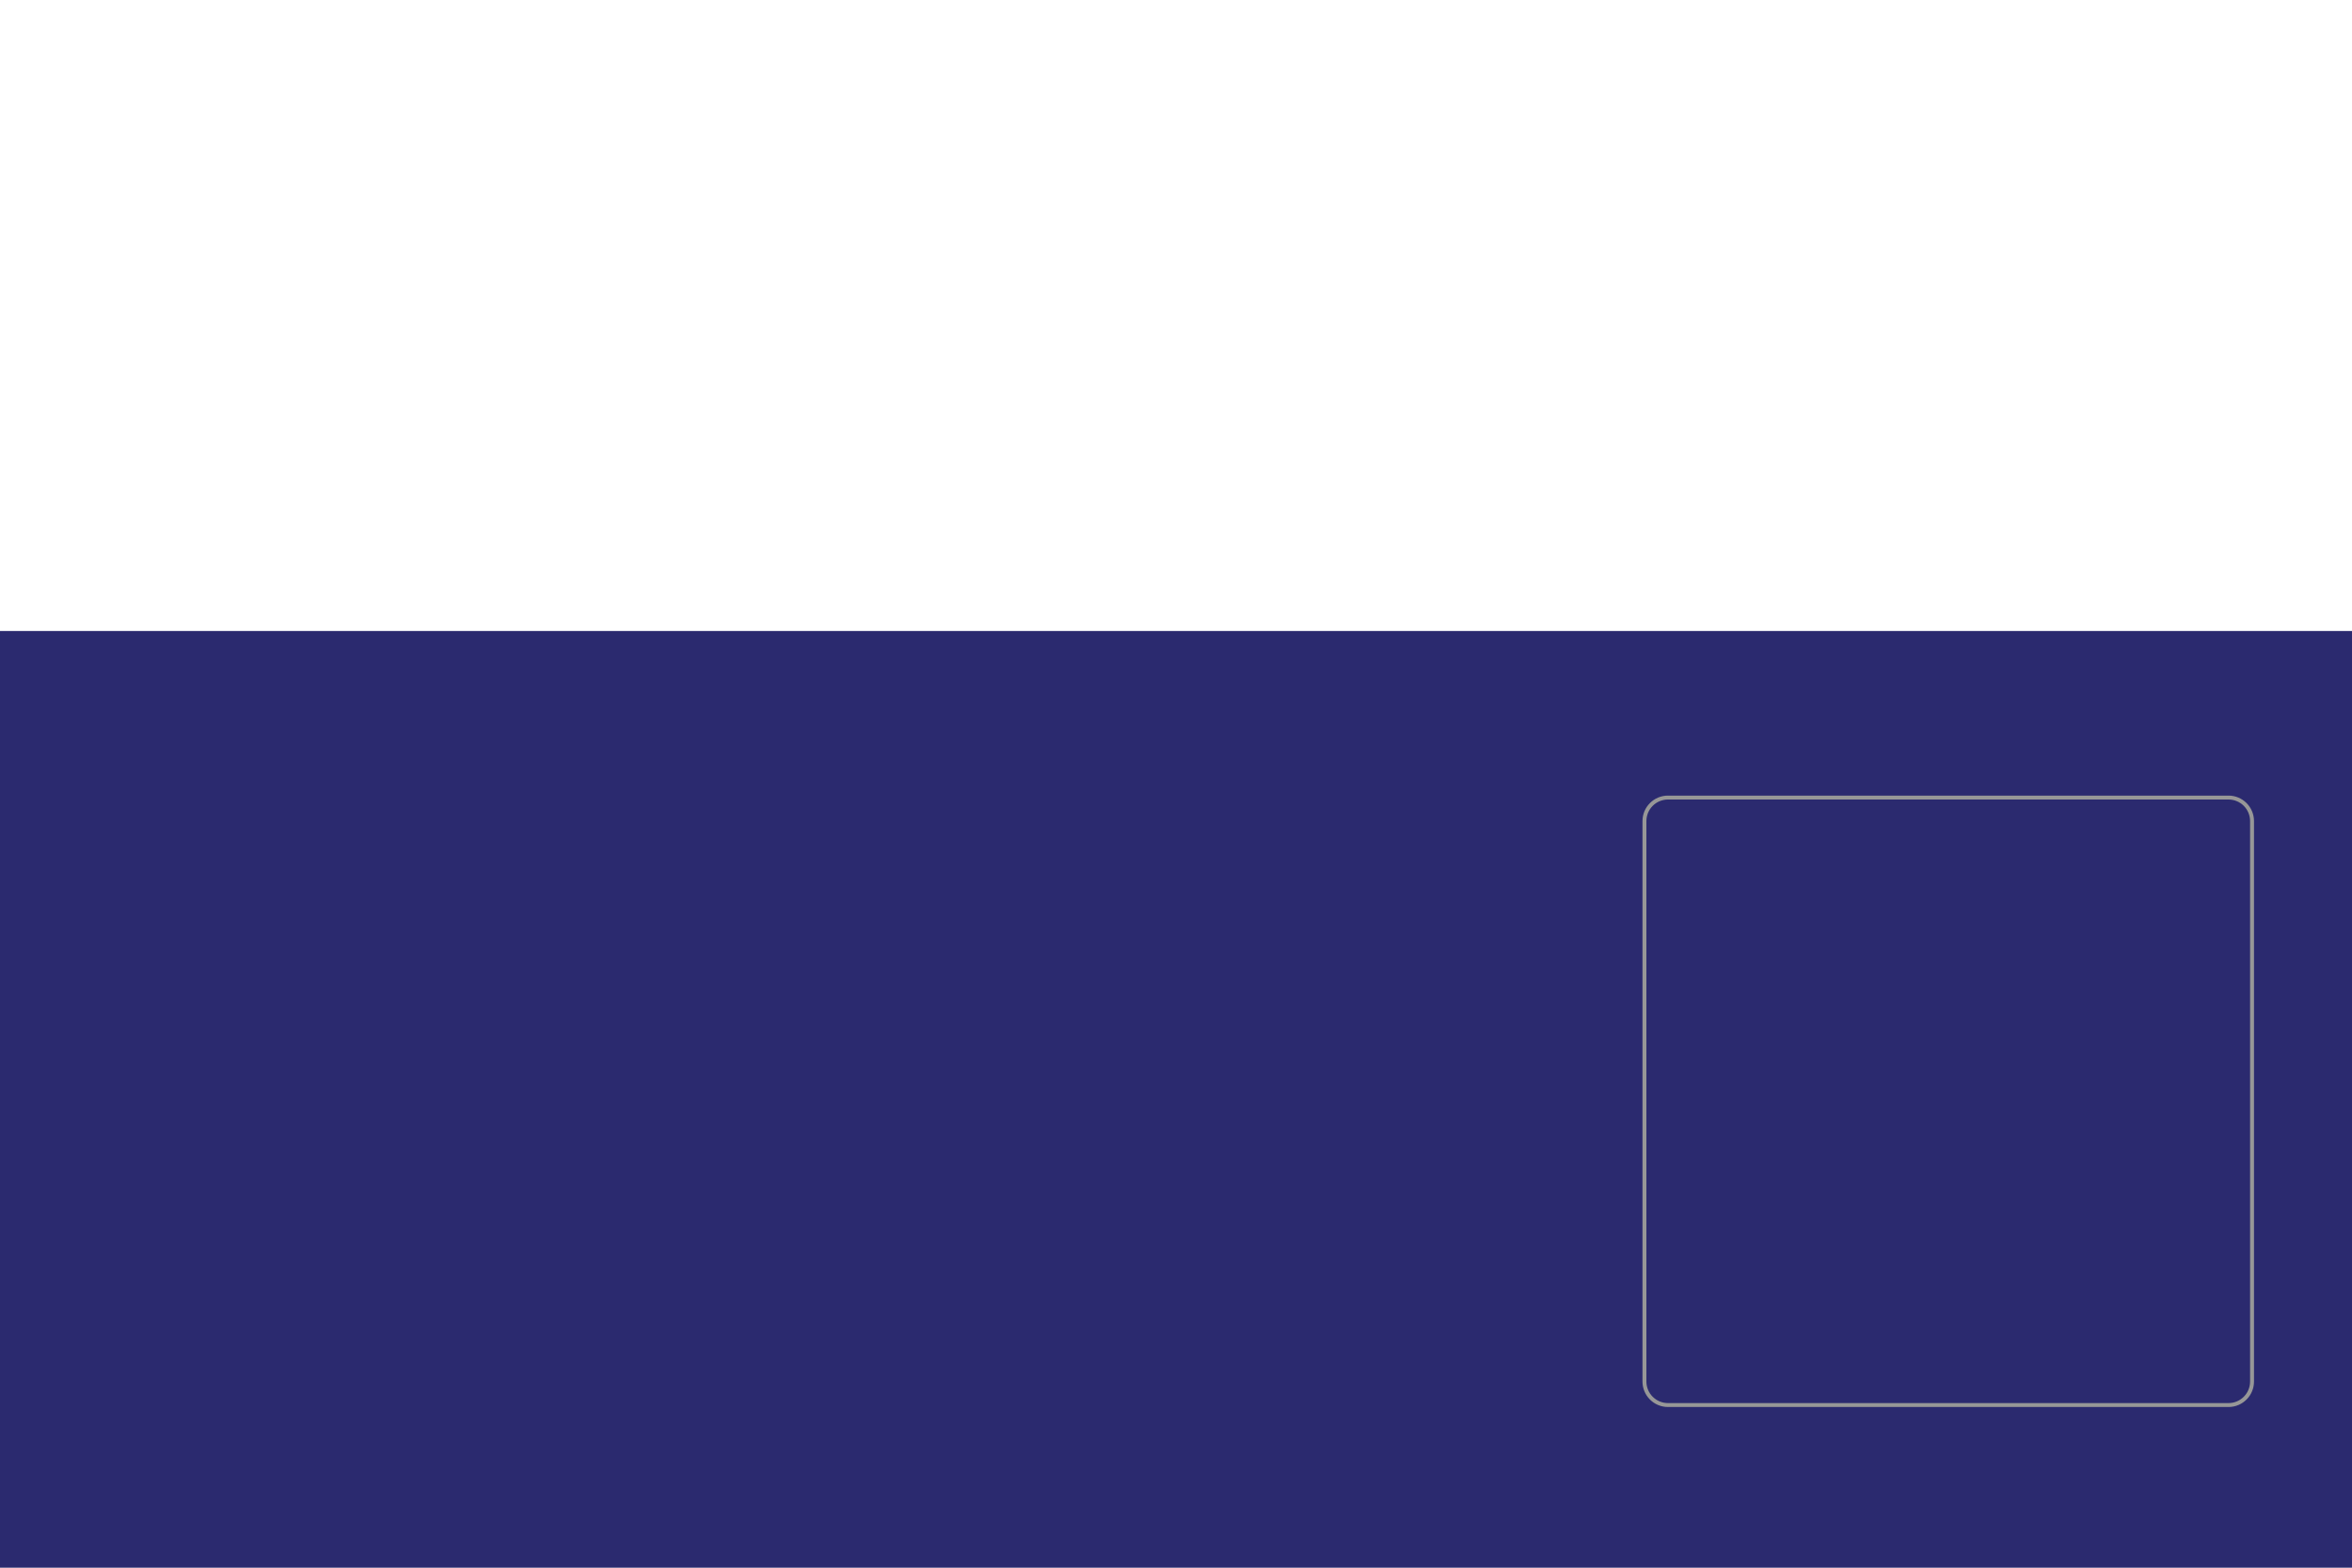
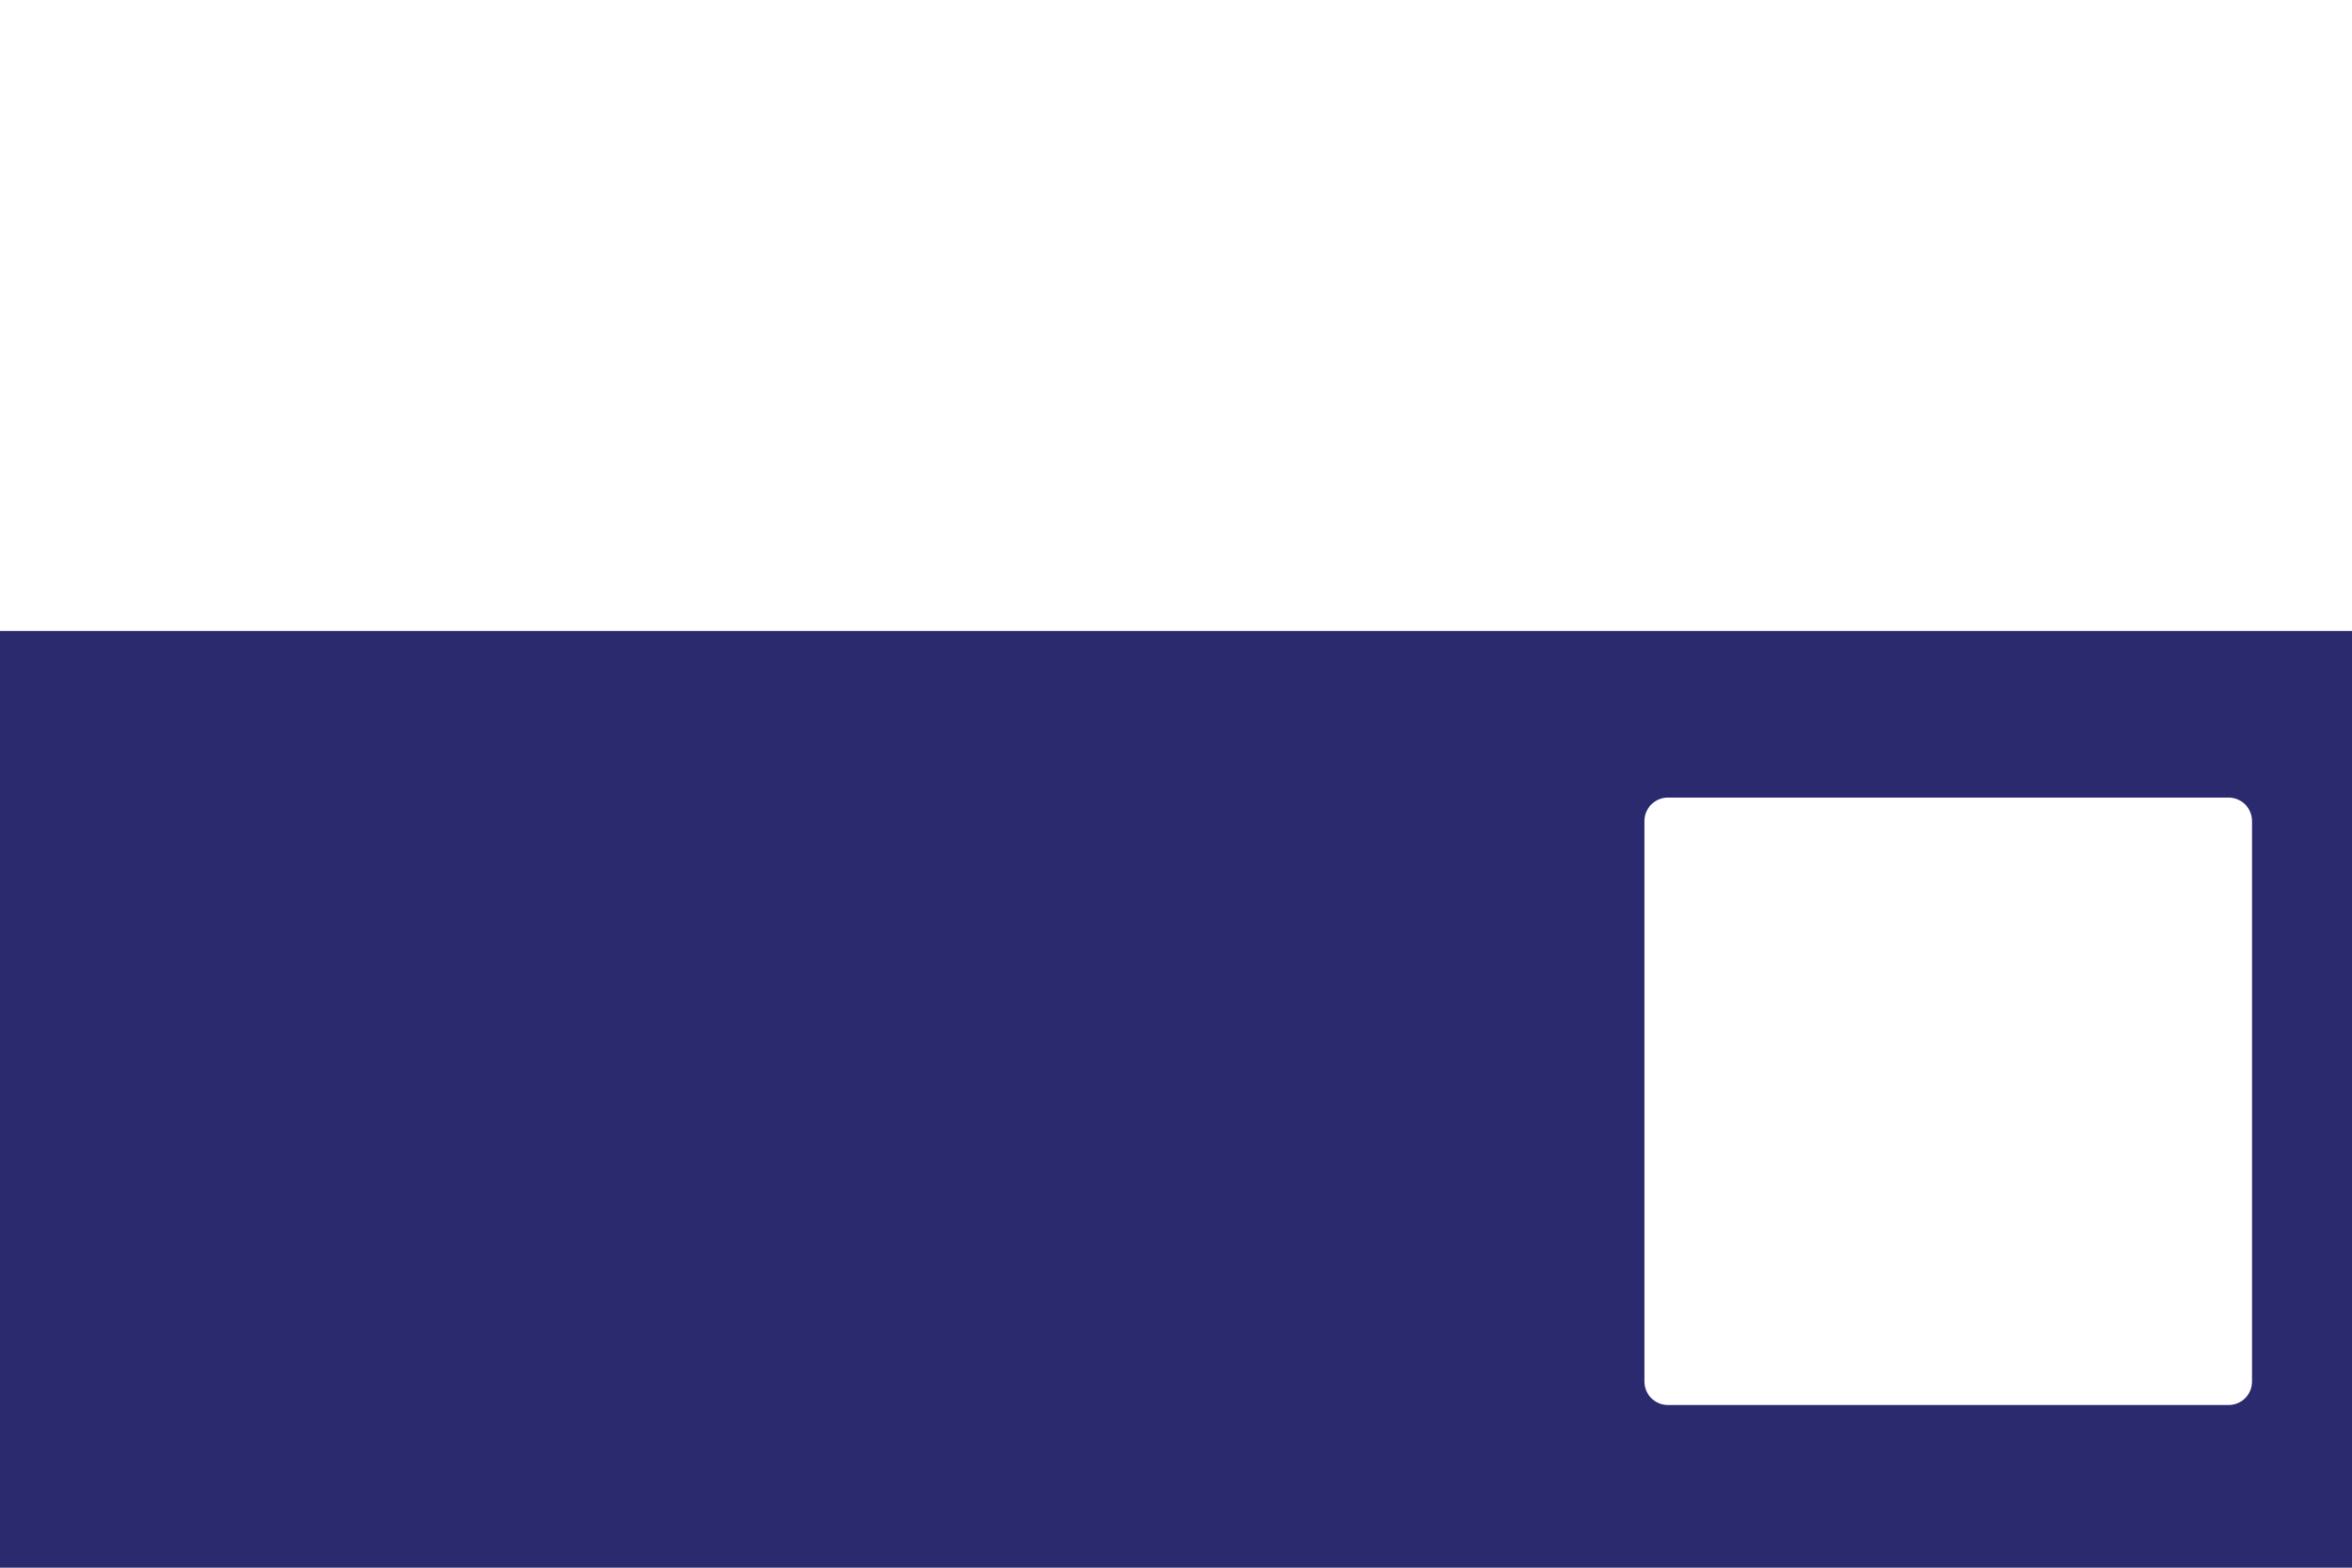
<svg xmlns="http://www.w3.org/2000/svg" xmlns:xlink="http://www.w3.org/1999/xlink" width="100%" height="100%" viewBox="0 0 600 400" version="1.1">
  <defs>
-     <rect id="c1p1" x="0" y="0" width="156" height="156" rx="6" />
    <rect id="c1p2" x="0" y="0" width="56" height="56" />
  </defs>
  <g stroke="none" stroke-width="1" fill="none" fill-rule="evenodd">
    <g>
      <rect fill="#FFFFFF" x="0" y="0" width="600" height="400" />
      <rect data-type="bg" x="0" y="161" width="600" height="239" fill="#2B2A6F" />
      <text font-family="PingFangSC-Semibold, PingFang SC" font-size="44" font-weight="500" fill="#000000">
        <tspan x="111" y="77" data-type="title" data-len="10" />
      </text>
      <text font-family="PingFangSC-Regular, PingFang SC" font-size="20" font-weight="normal" fill="#5D5E67">
        <tspan x="111.5" y="127" data-type="subTitle" data-len="20" />
      </text>
      <g transform="translate(419, 203)">
-         <mask id="c1m1" fill="white">
-           <use xlink:href="#c1p1" />
-         </mask>
-         <rect stroke="#979797" x="0.5" y="0.5" width="155" height="155" rx="6" />
-         <image mask="url(#c1m1)" x="0" y="0" width="156" height="156" data-type="qr" xlink:href="" />
+         <rect id="c1p1" x="0" y="0" width="156" height="156" rx="6" />
+         <rect x="0.5" y="0.5" width="155" height="155" rx="6" fill="white" />
+         <image x="0" y="0" width="140" height="140" data-type="qr" xlink:href="" transform="translate(8, 8)" />
      </g>
      <g transform="translate(33, 187)" fill="#FFFFFF" font-family="PingFangSC-Regular, PingFang SC" font-size="20">
        <text>
          <tspan x="0" y="101" data-type="field" data-len="16" data-count="1" />
        </text>
        <text>
          <tspan x="0" y="61" data-type="field" data-len="16" data-count="2" />
        </text>
        <text>
          <tspan x="0" y="141" data-type="field" data-len="16" data-count="2" />
        </text>
        <text>
          <tspan x="0" y="41" data-type="field" data-len="16" data-count="3" />
        </text>
        <text>
          <tspan x="0" y="101" data-type="field" data-len="16" data-count="3" />
        </text>
        <text>
          <tspan x="0" y="161" data-type="field" data-len="16" data-count="3" />
        </text>
        <text>
          <tspan x="0" y="30" data-type="field" data-len="16" data-count="4" />
        </text>
        <text>
          <tspan x="0" y="80" data-type="field" data-len="16" data-count="4" />
        </text>
        <text>
          <tspan x="0" y="130" data-type="field" data-len="16" data-count="4" />
        </text>
        <text>
          <tspan x="0" y="180" data-type="field" data-len="16" data-count="4" />
        </text>
        <text>
          <tspan x="0" y="21" data-type="field" data-len="16" data-count="5" />
        </text>
        <text>
          <tspan x="0" y="61" data-type="field" data-len="16" data-count="5" />
        </text>
        <text>
          <tspan x="0" y="101" data-type="field" data-len="16" data-count="5" />
        </text>
        <text>
          <tspan x="0" y="141" data-type="field" data-len="16" data-count="5" />
        </text>
        <text>
          <tspan x="0" y="181" data-type="field" data-len="16" data-count="5" />
        </text>
      </g>
      <g transform="translate(34, 33)">
        <mask id="c1m2" fill="white">
          <use xlink:href="#c1p2" />
        </mask>
        <use fill="#FFFFFF" xlink:href="#c1p2" />
        <image mask="url(#c1m2)" x="2" y="9" width="48" height="48" data-type="logo" xlink:href="" />
      </g>
    </g>
  </g>
</svg>
